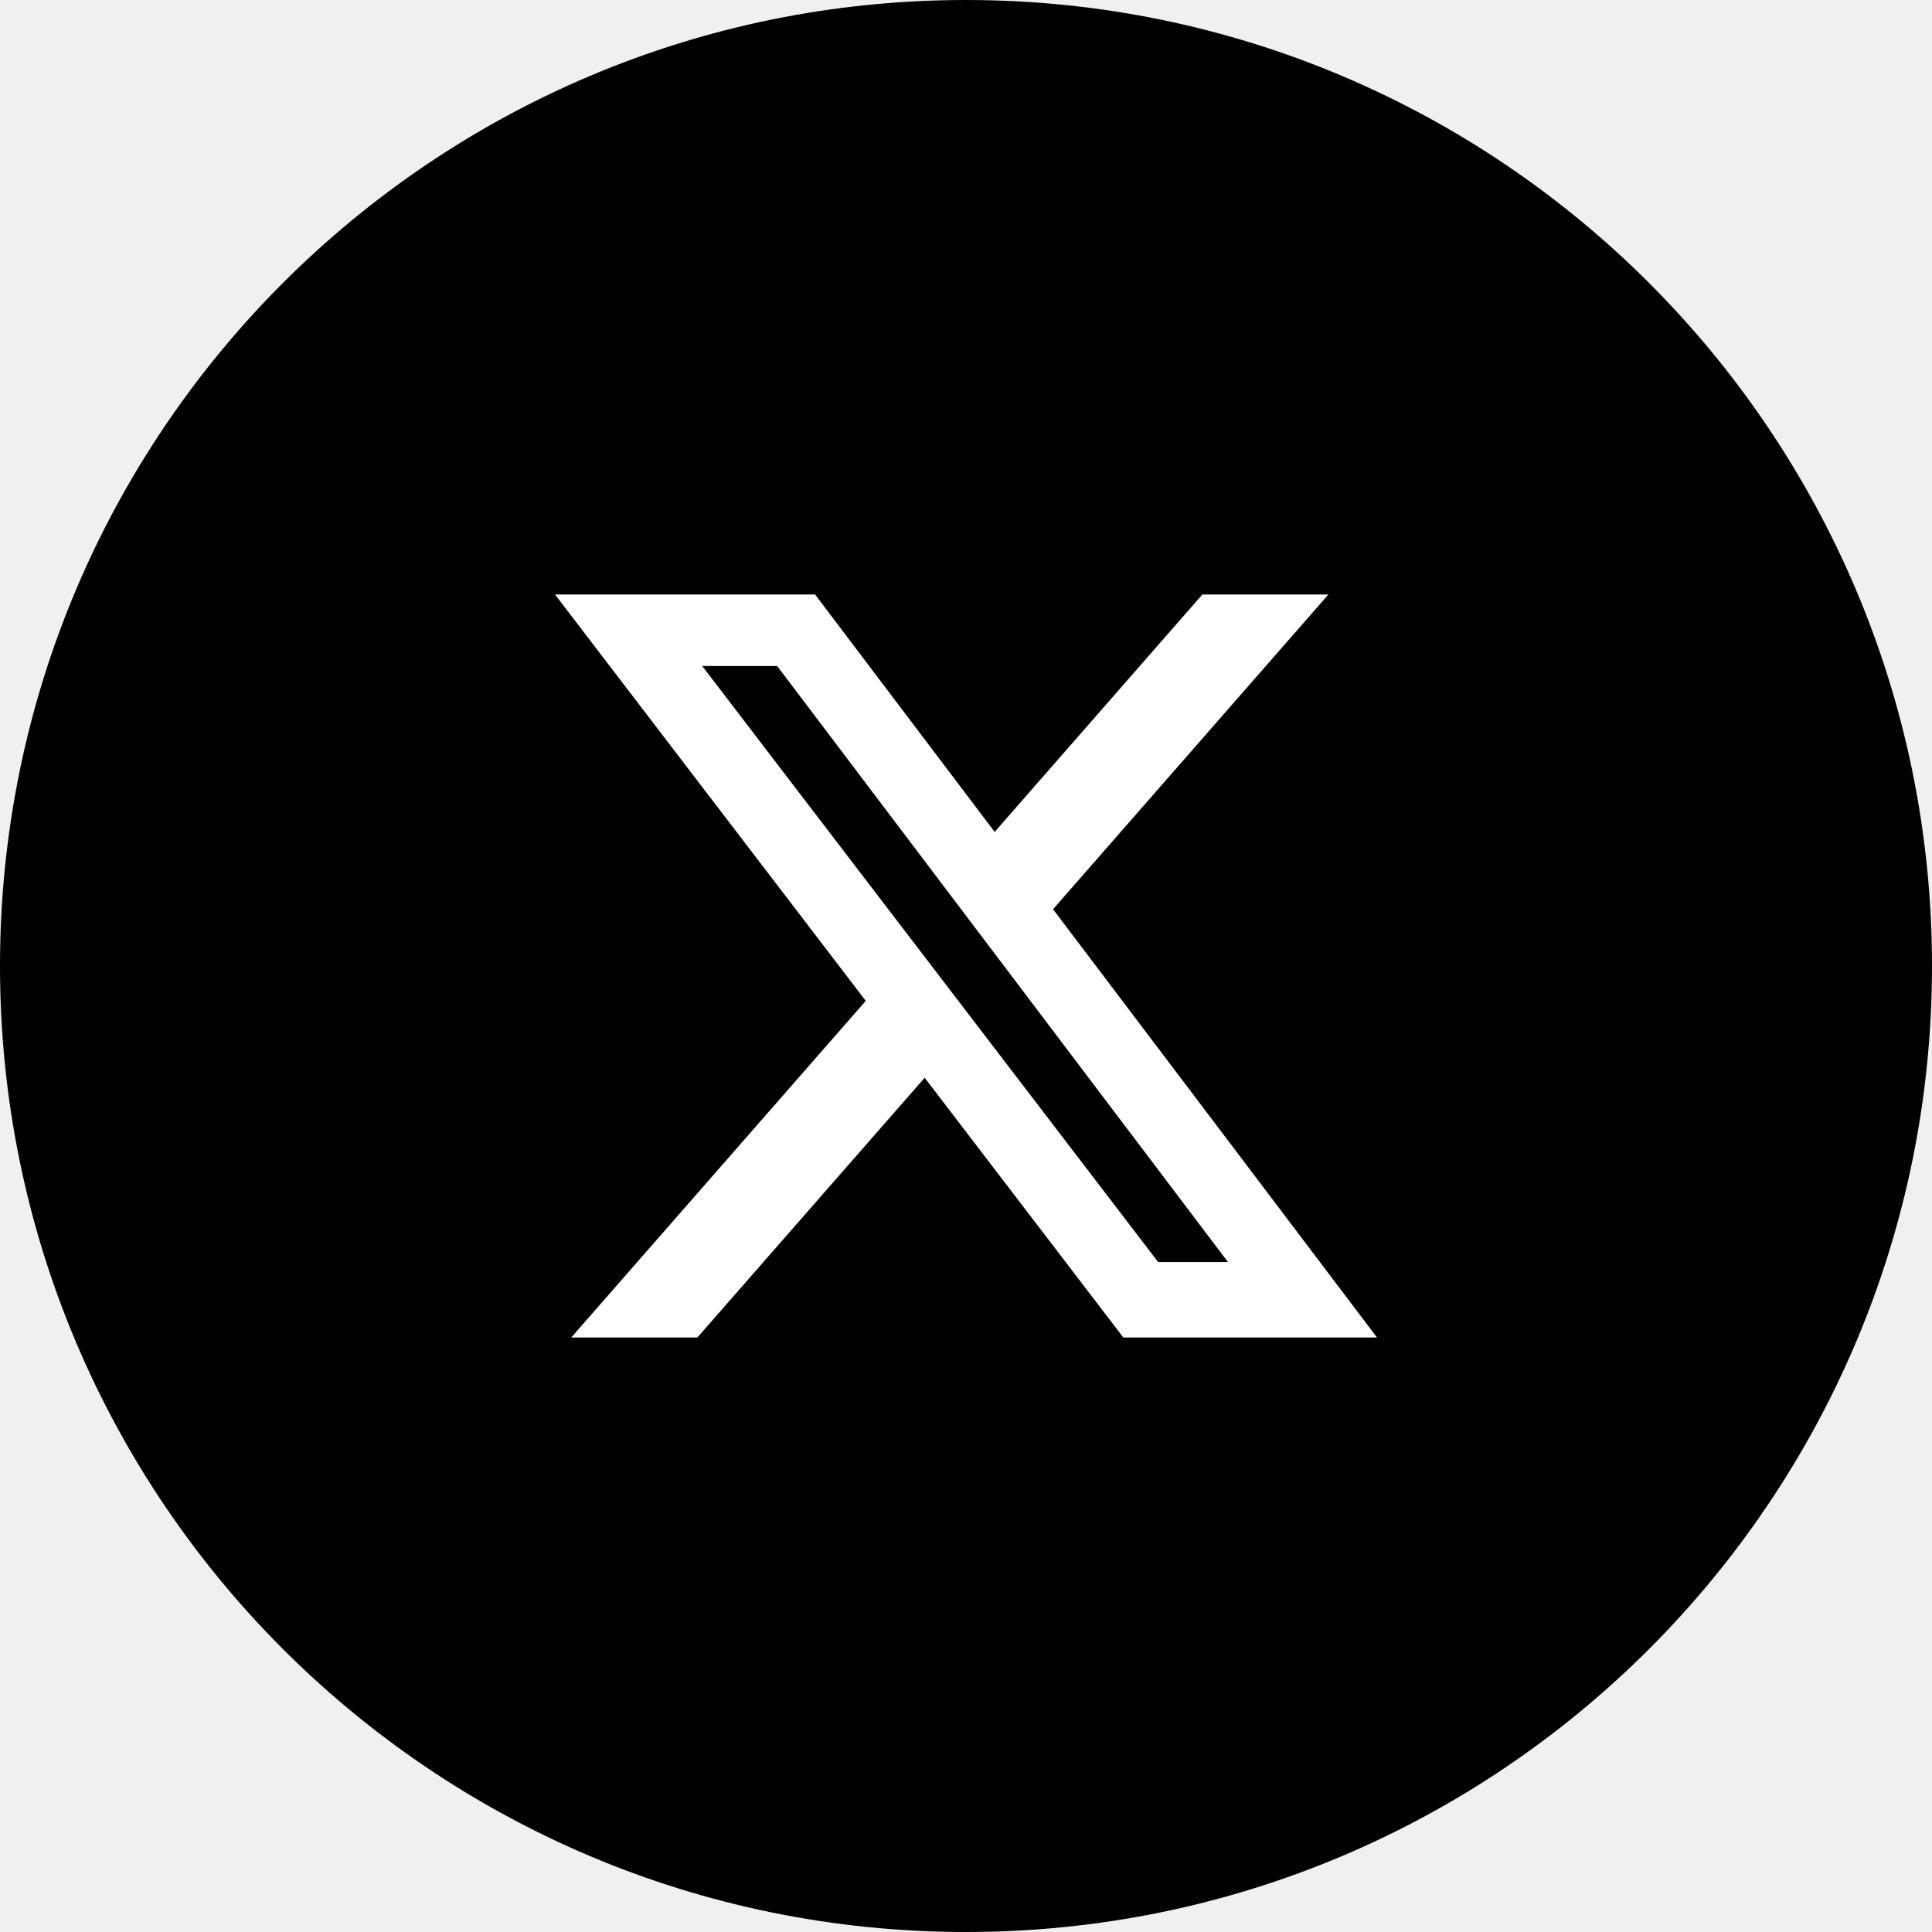
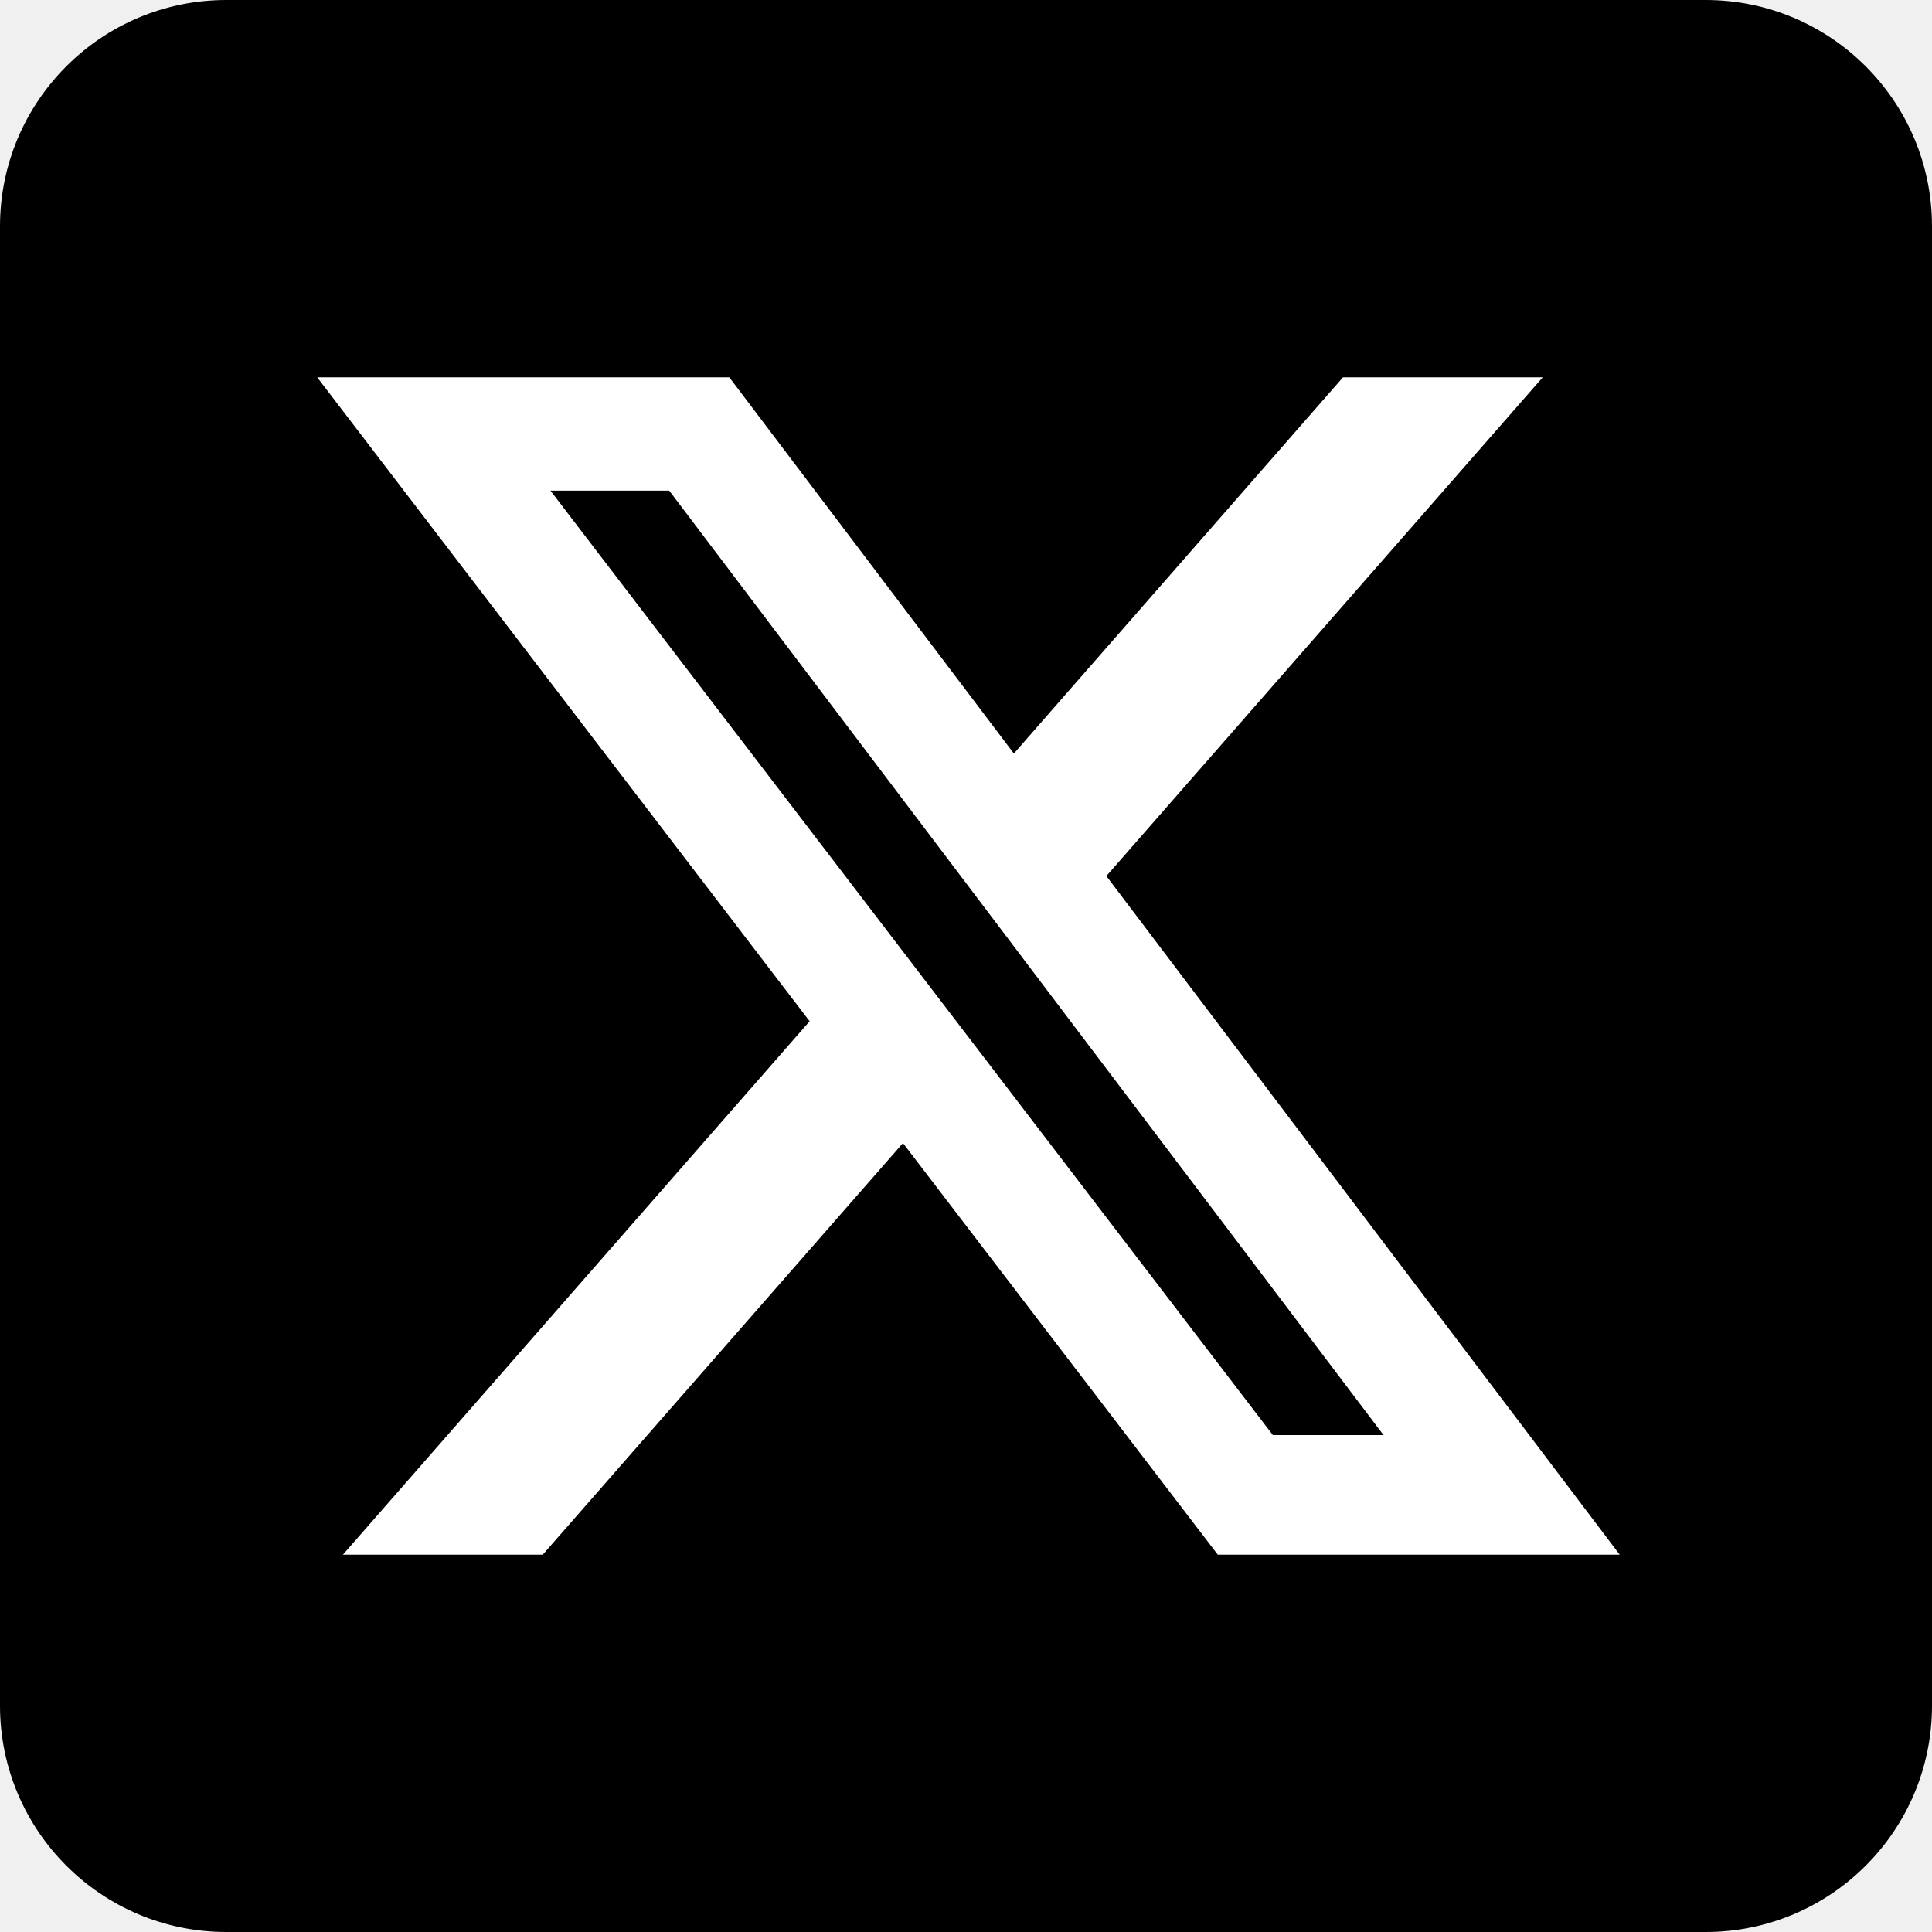
- <svg xmlns="http://www.w3.org/2000/svg" shape-rendering="geometricPrecision" text-rendering="geometricPrecision" image-rendering="optimizeQuality" fill-rule="evenodd" clip-rule="evenodd" viewBox="0 0 512 512">
-   <path d="M256 0c141.385 0 256 114.615 256 256S397.385 512 256 512 0 397.385 0 256 114.615 0 256 0z" />
-   <path fill="#fff" fill-rule="nonzero" d="M318.64 157.549h33.401l-72.973 83.407 85.85 113.495h-67.222l-52.647-68.836-60.242 68.836h-33.423l78.052-89.212-82.354-107.69h68.924l47.59 62.917 55.044-62.917zm-11.724 176.908h18.51L205.95 176.493h-19.86l120.826 157.964z" />
+ <svg xmlns="http://www.w3.org/2000/svg" width="450" height="450" fill="none" viewBox="0 0 512 512" id="twitter">
+   <g clip-path="url(#clip0_84_15697)">
+     <rect width="512" height="512" fill="#000" rx="60" />
+     <path fill="#fff" d="M355.904 100H408.832L293.2 232.16L429.232 412H322.72L239.296 302.928L143.84 412H90.88L214.56 270.64L84.064 100H193.28L268.688 199.696L355.904 100ZM337.328 380.32H366.656L177.344 130.016H145.872L337.328 380.32Z" />
+   </g>
+   <defs>
+     <clipPath id="clip0_84_15697">
+       <rect width="512" height="512" fill="#fff" />
+     </clipPath>
+   </defs>
</svg>
